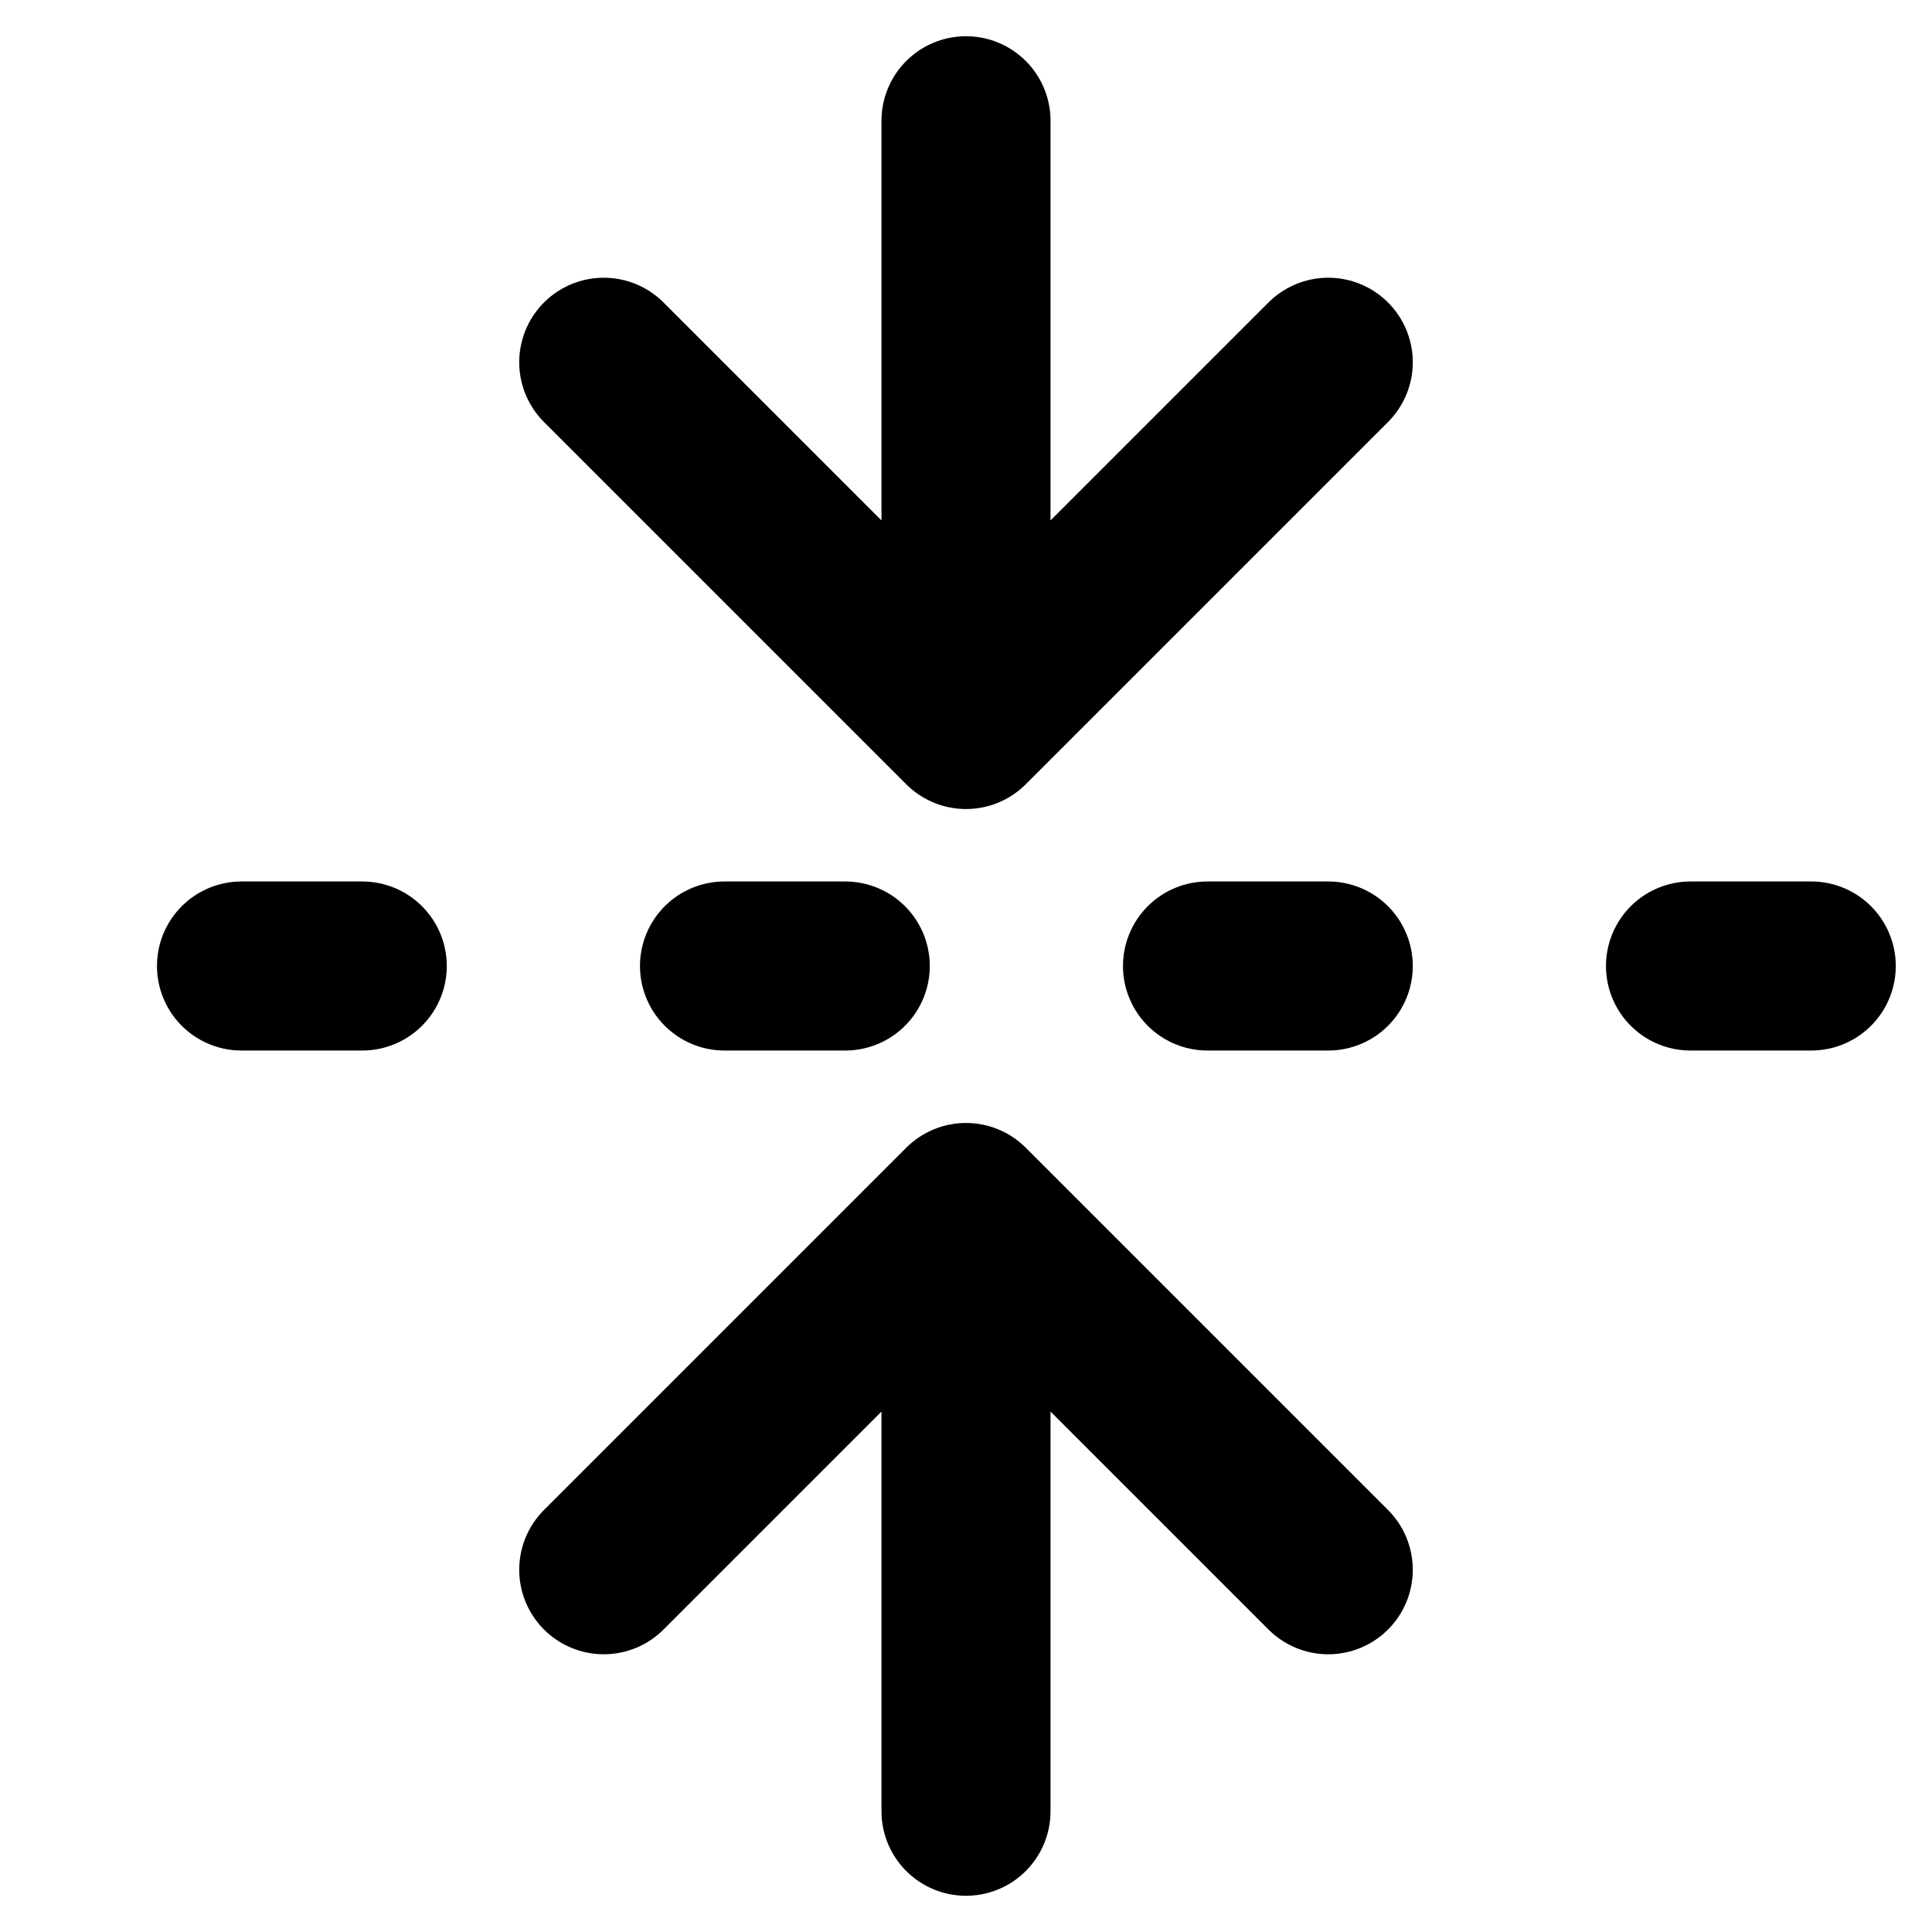
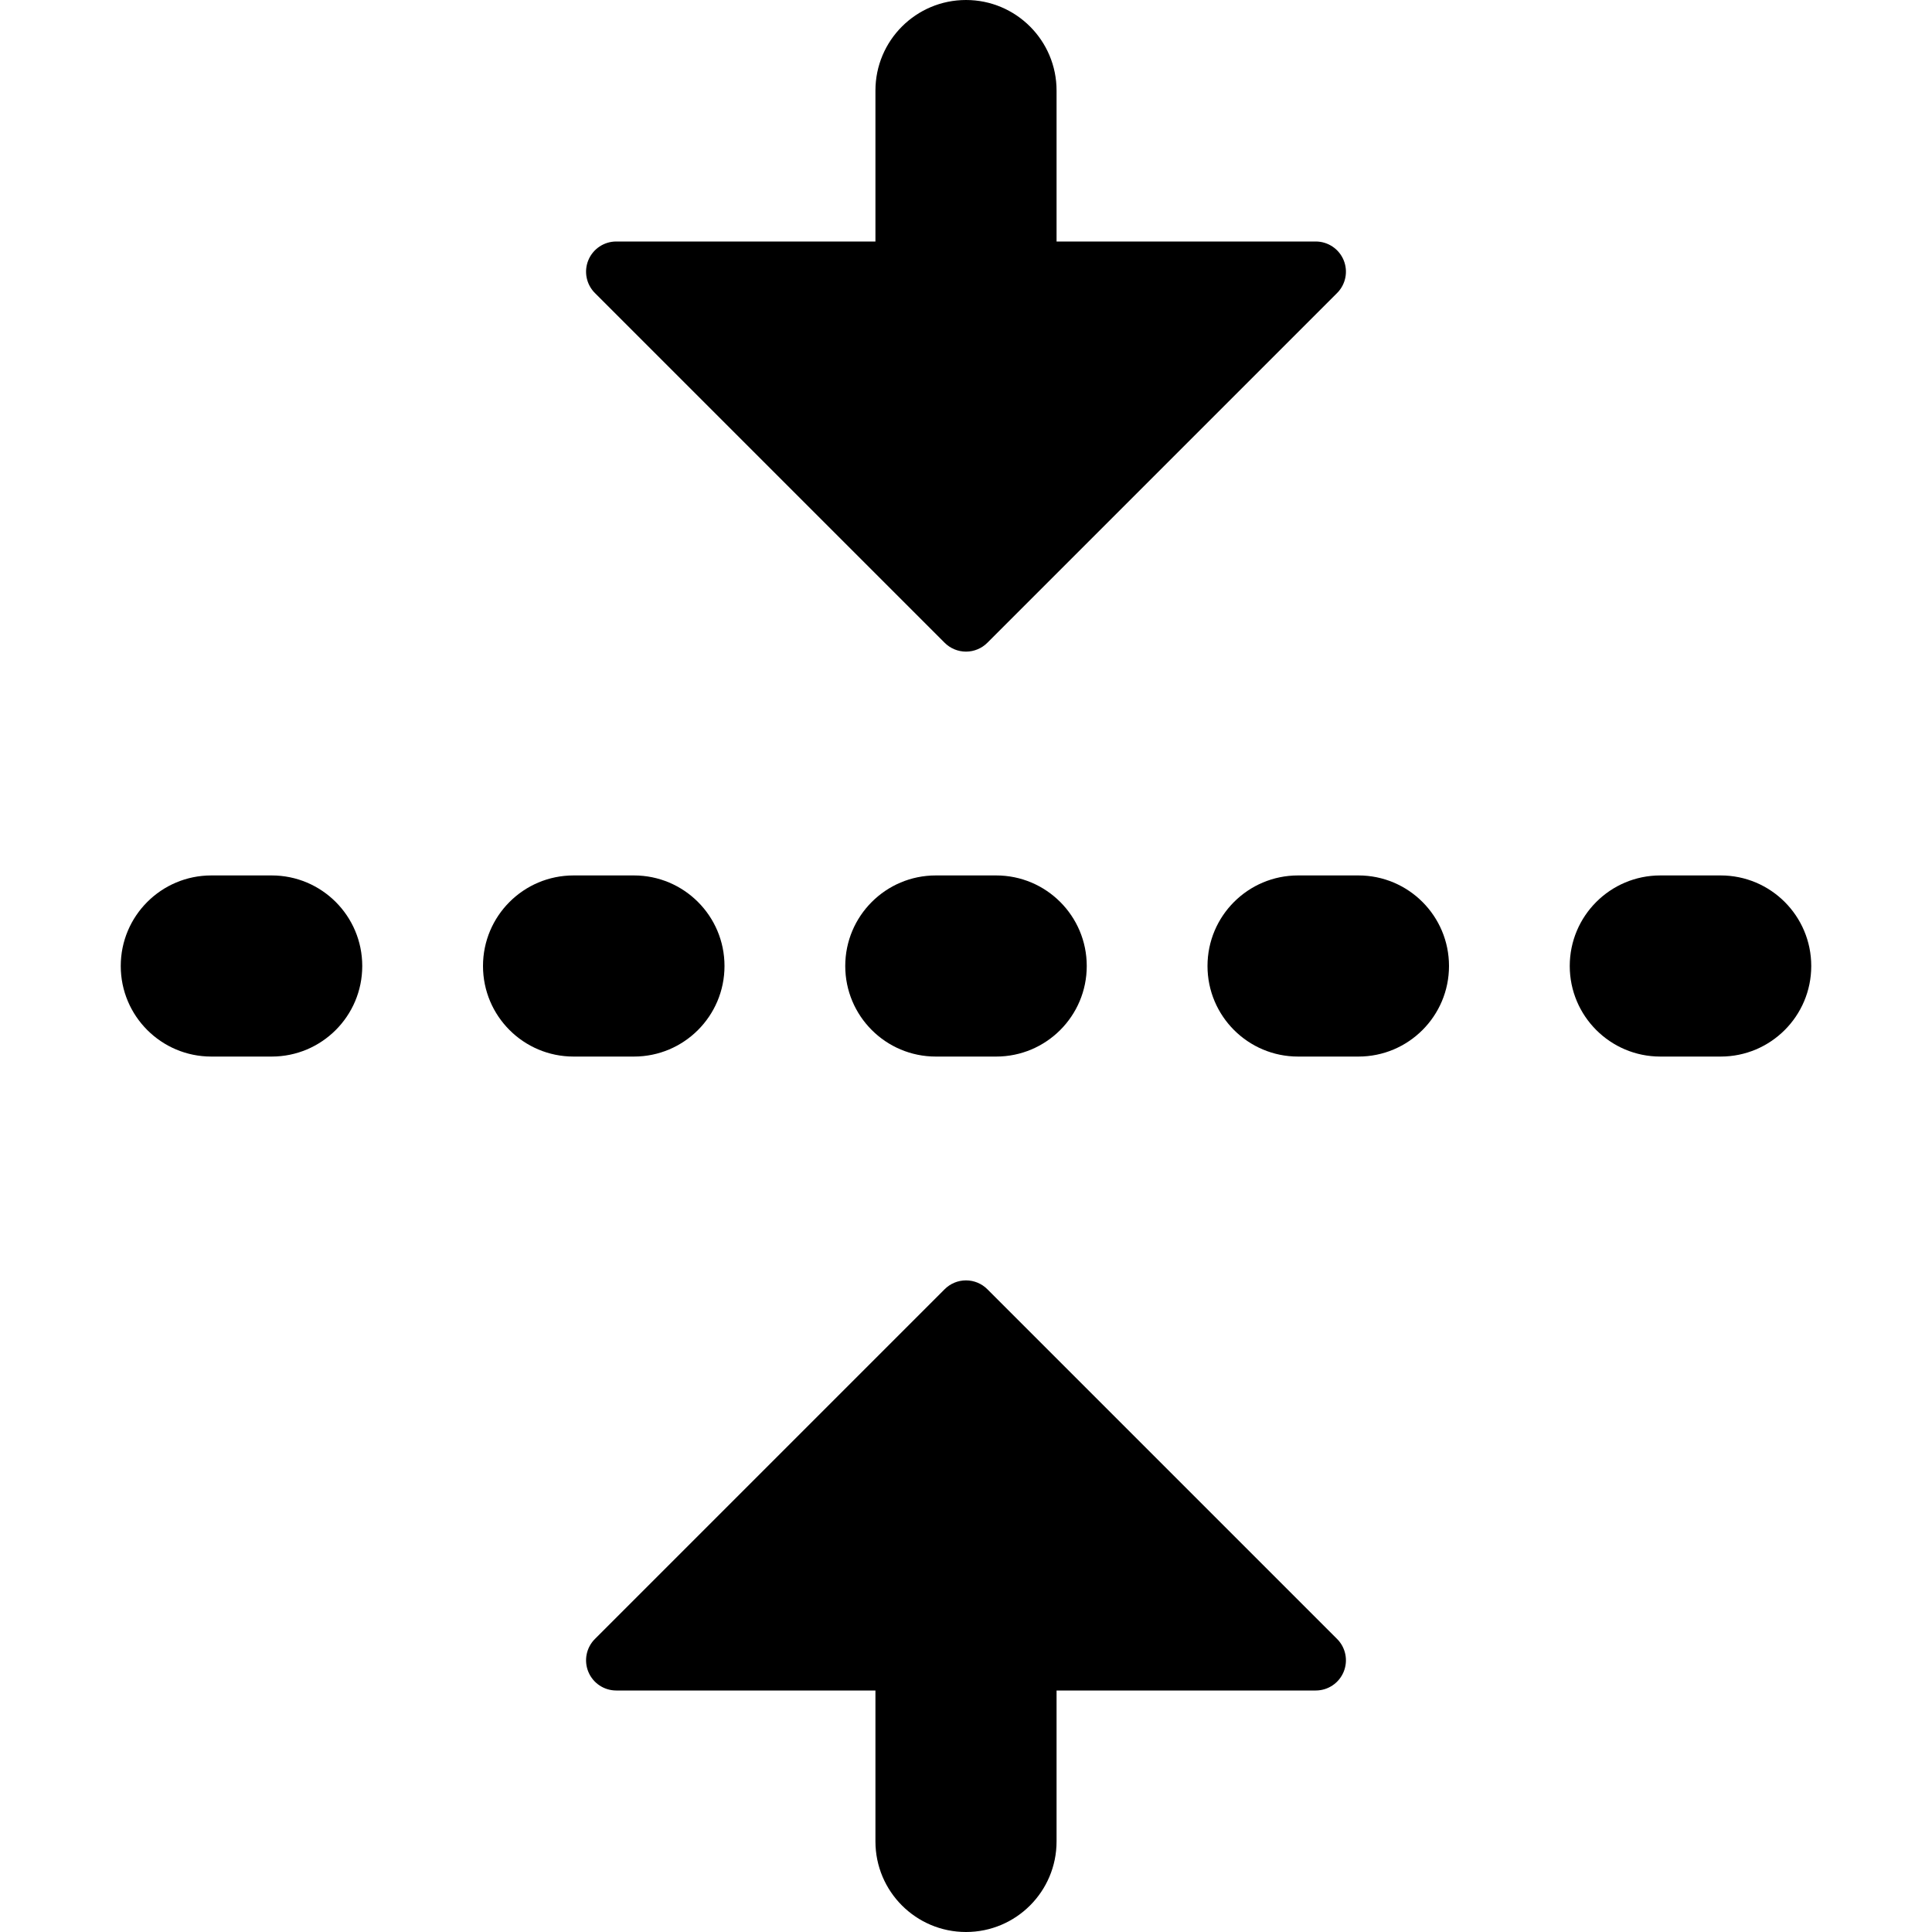
- <svg xmlns="http://www.w3.org/2000/svg" width="16" height="16" viewBox="0 0 16 16" fill="none" stroke="currentColor" stroke-width="1.4" stroke-linecap="round" stroke-linejoin="round">
-   <path d="M8 1v5M5 3l3 3 3-3M8 15v-5m-3 3 3-3 3 3M2 8h1m3 0h1m3 0h1m3 0h1" />
+ <svg xmlns="http://www.w3.org/2000/svg" width="16" height="16" viewBox="0 0 16 16" fill="currentColor">
+   <path d="M10.896 2H8.75V.75a.75.75 0 0 0-1.5 0V2H5.104a.25.25 0 0 0-.177.427l2.896 2.896a.25.25 0 0 0 .354 0l2.896-2.896A.25.25 0 0 0 10.896 2ZM8.75 15.25a.75.75 0 0 1-1.5 0V14H5.104a.25.25 0 0 1-.177-.427l2.896-2.896a.25.25 0 0 1 .354 0l2.896 2.896a.25.25 0 0 1-.177.427H8.75v1.25Zm-6.5-6.5a.75.75 0 0 0 0-1.5h-.5a.75.75 0 0 0 0 1.5h.5ZM6 8a.75.75 0 0 1-.75.75h-.5a.75.75 0 0 1 0-1.5h.5A.75.75 0 0 1 6 8Zm2.25.75a.75.75 0 0 0 0-1.5h-.5a.75.75 0 0 0 0 1.5h.5ZM12 8a.75.75 0 0 1-.75.75h-.5a.75.75 0 0 1 0-1.5h.5A.75.75 0 0 1 12 8Zm2.25.75a.75.75 0 0 0 0-1.5h-.5a.75.75 0 0 0 0 1.5h.5Z" />
</svg>
